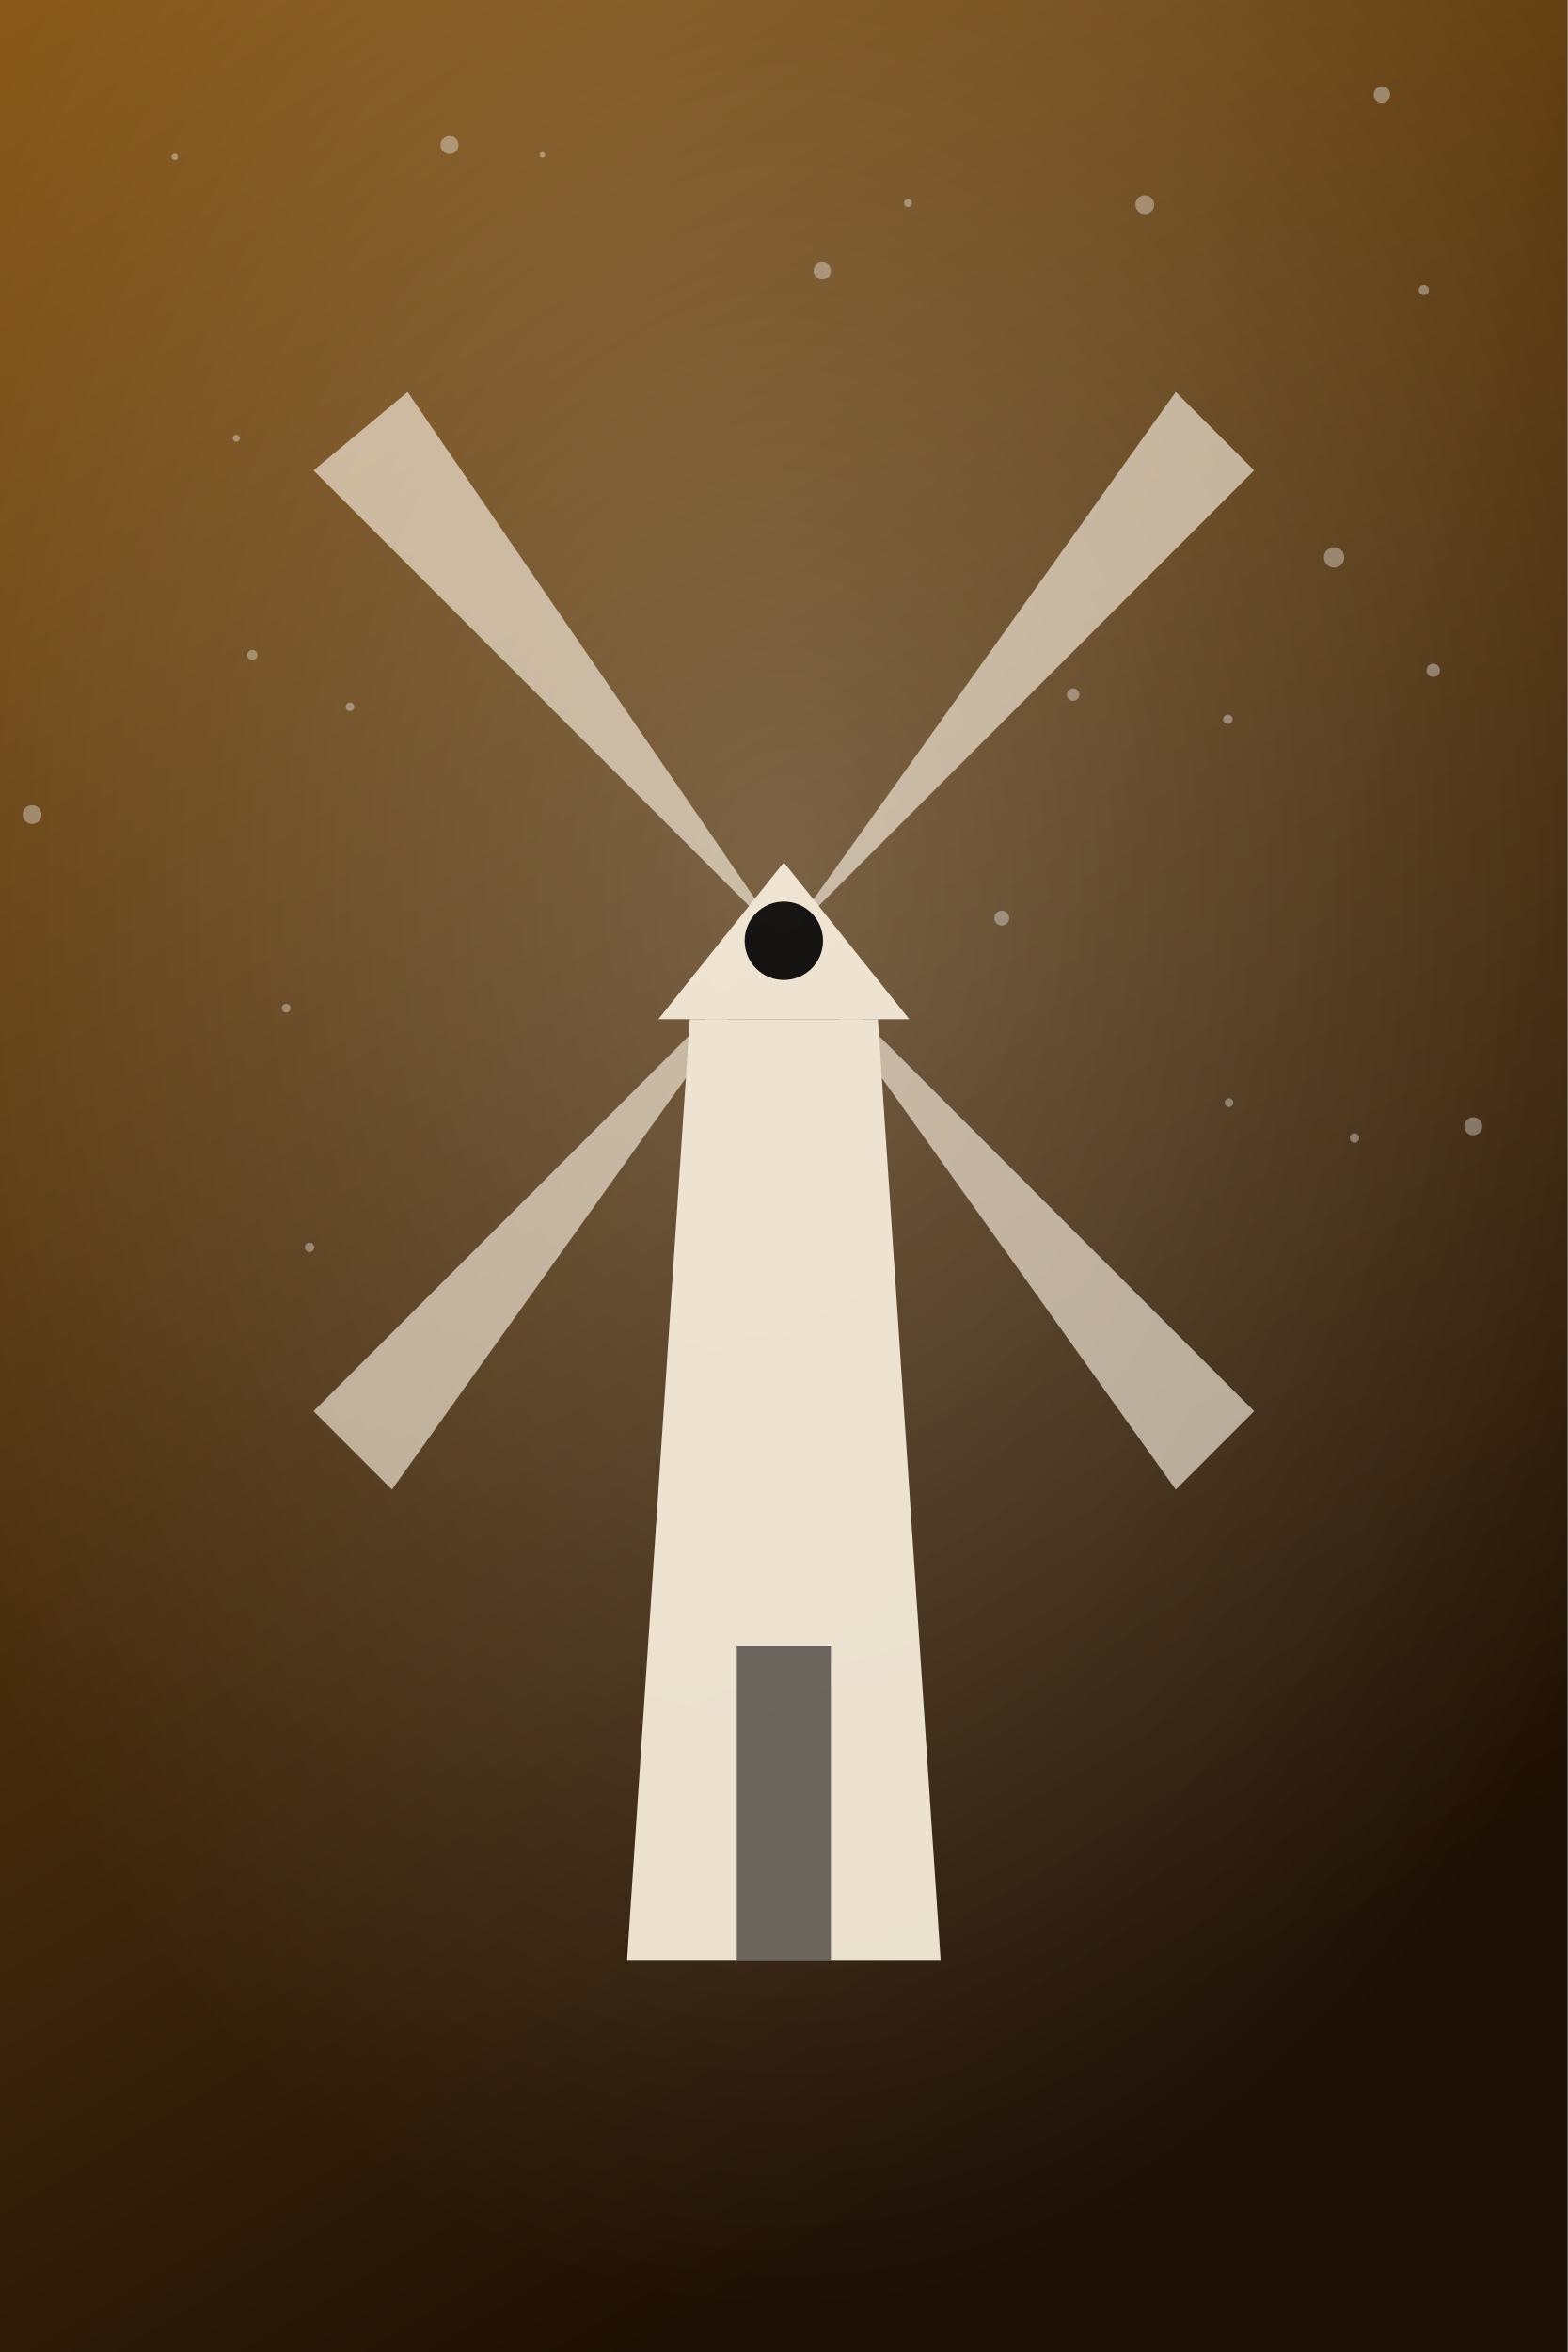
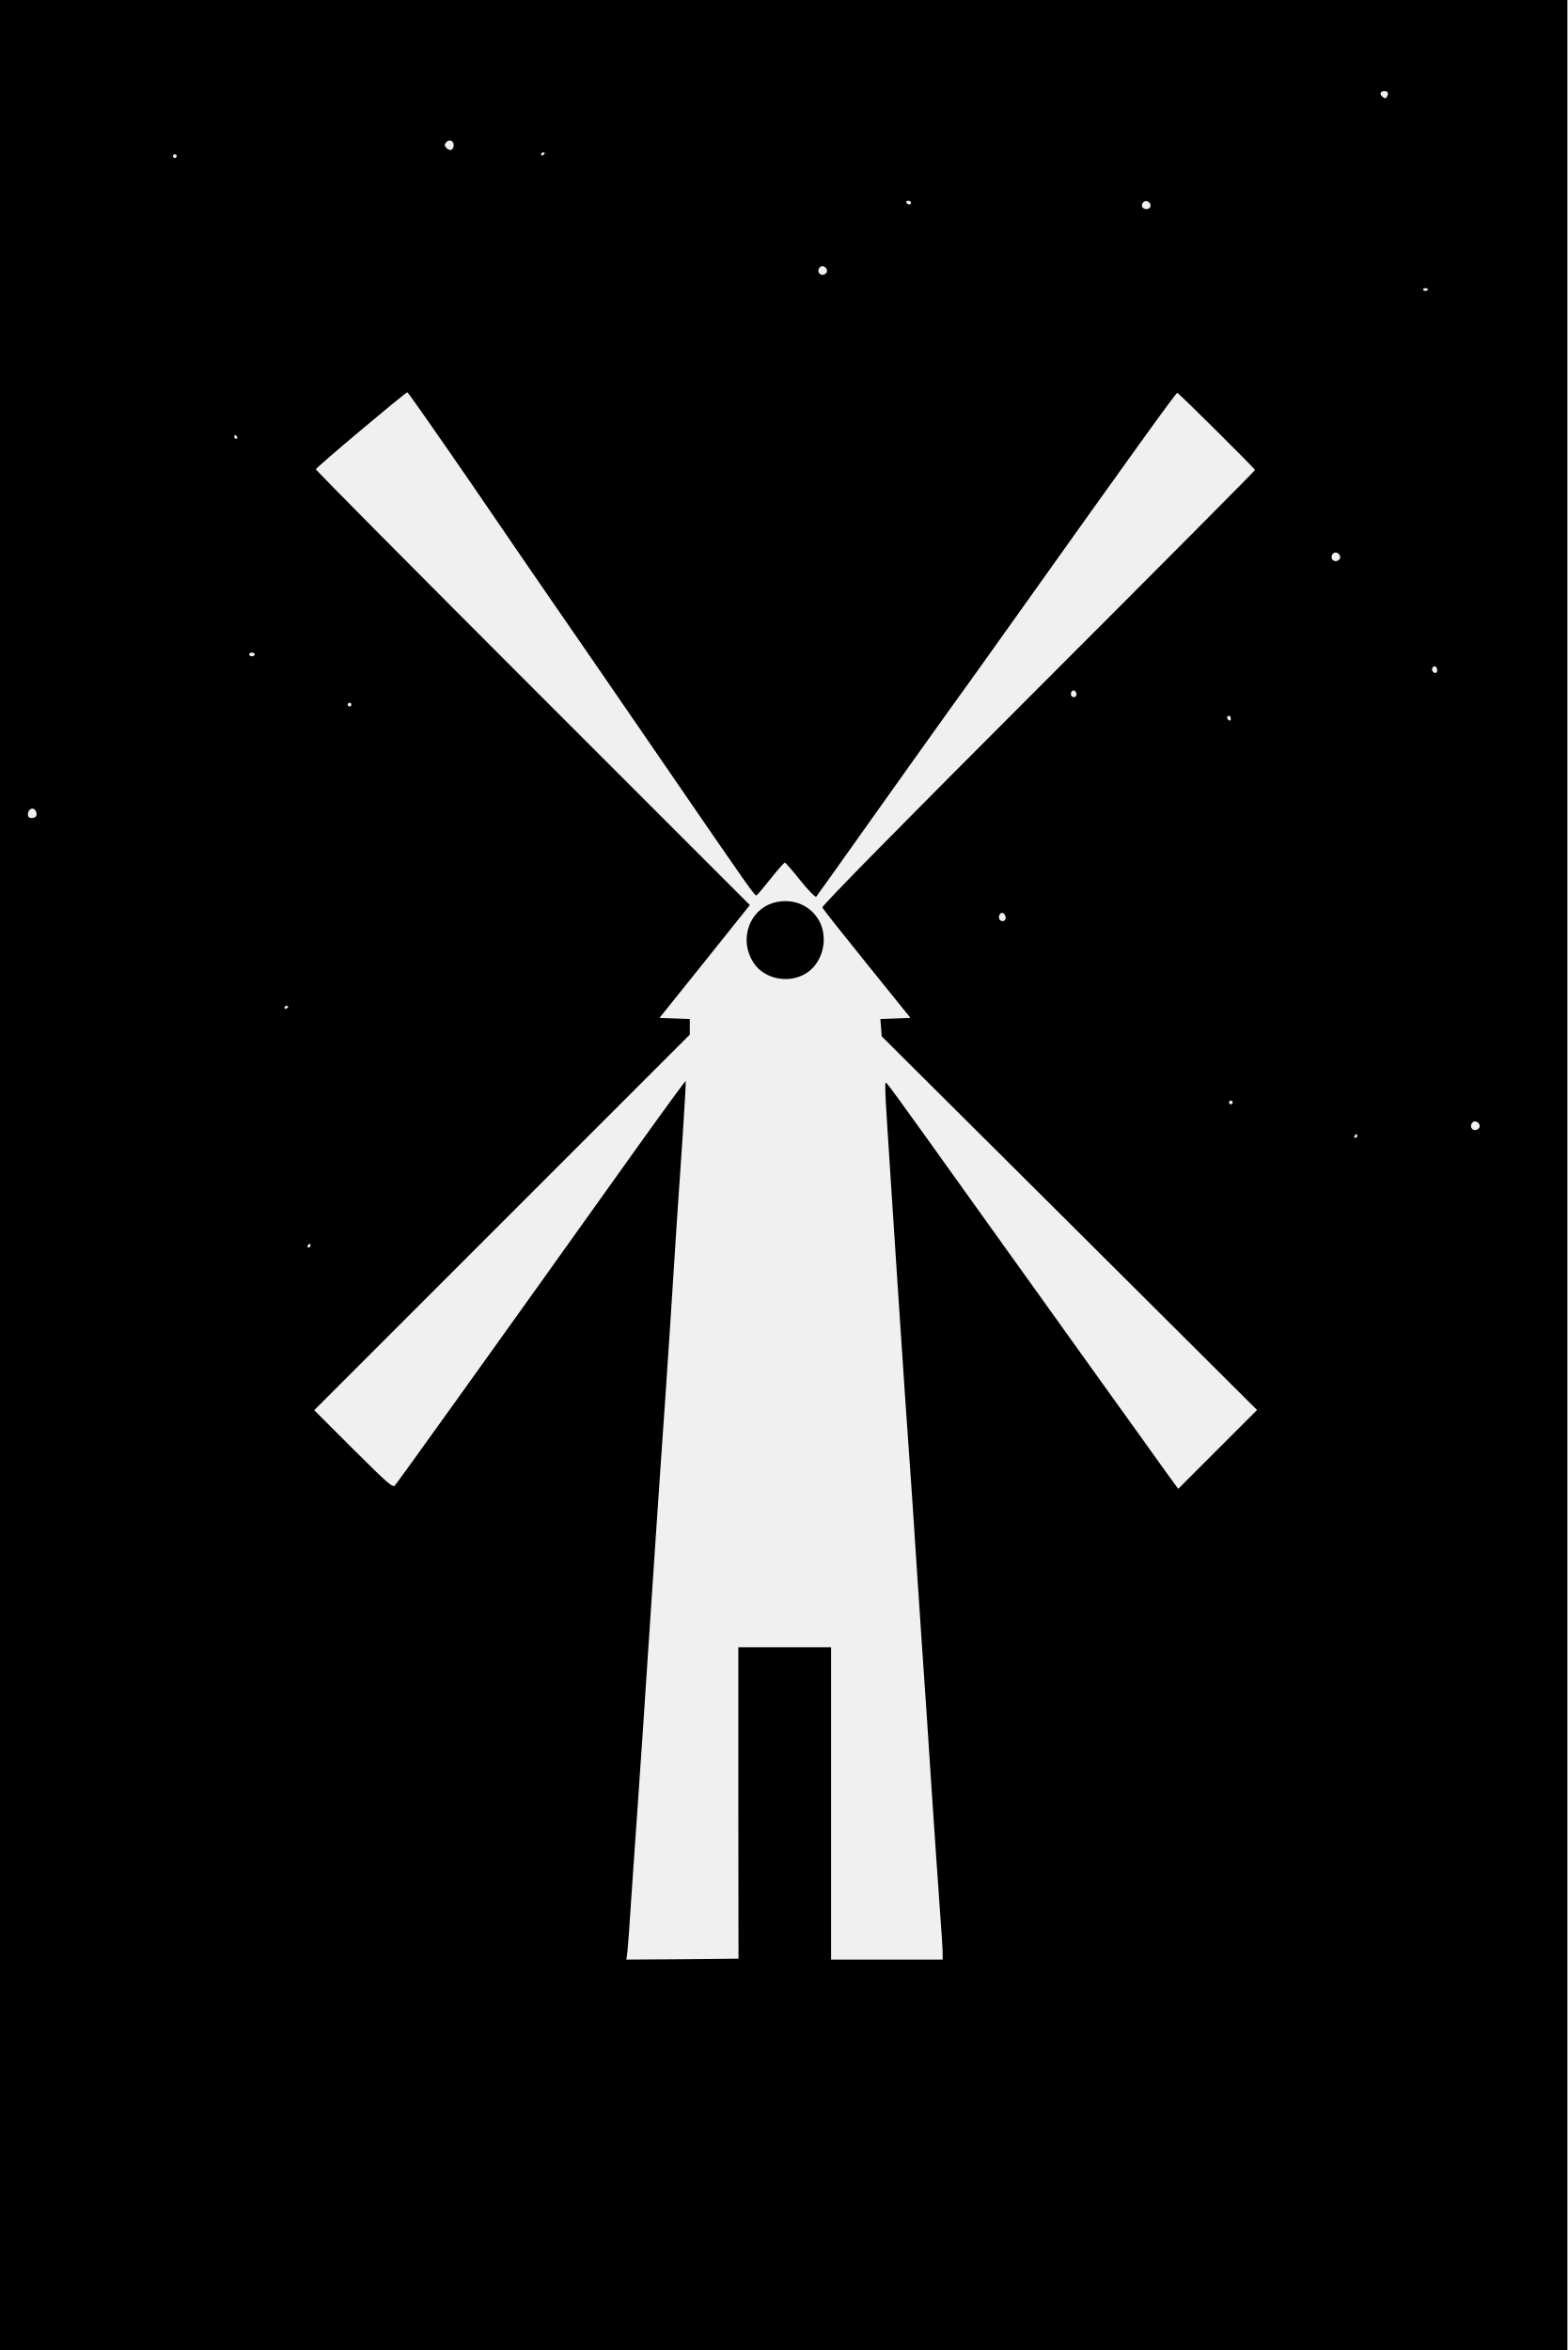
- <svg xmlns="http://www.w3.org/2000/svg" viewBox="0 0 400 600">
-   <style>.fx{transform-box:fill-box;transform-origin:center}.tw{animation:tw 3s ease-in-out infinite}.pu{animation:pu 4s ease-in-out infinite}@keyframes tw{50%{opacity:.25}}@keyframes pu{50%{opacity:.55}}@keyframes spin{to{transform:rotate(360deg)}}@media (prefers-reduced-motion:reduce){*{animation:none!important}}</style>
-   <defs>
-     <linearGradient id="gruciosancho" x1="0" y1="0" x2=".4" y2="1">
-       <stop offset="0" stop-color="#8a5a1a" />
-       <stop offset="1" stop-color="#1e1004" />
-     </linearGradient>
-     <radialGradient id="gruciosanchor" cx=".5" cy=".38" r=".6">
-       <stop offset="0" stop-color="#fff" stop-opacity=".22" />
-       <stop offset="1" stop-color="#fff" stop-opacity="0" />
-     </radialGradient>
-   </defs>
-   <rect width="400" height="600" fill="url(#gruciosancho)" />
-   <rect width="400" height="600" fill="url(#gruciosanchor)" />
-   <circle cx="8.2" cy="207.8" r="2.4" fill="#fff" opacity=".35" />
-   <circle cx="352.6" cy="24.1" r="2.1" fill="#fff" opacity=".35" />
-   <circle cx="340.4" cy="142.2" r="2.6" fill="#fff" opacity=".35" />
-   <circle cx="138.4" cy="39.5" r="0.7" fill="#fff" opacity=".35" />
-   <circle cx="313.3" cy="183.5" r="1.2" fill="#fff" opacity=".35" />
-   <circle cx="231.7" cy="51.8" r="1.0" fill="#fff" opacity=".35" />
-   <circle cx="60.3" cy="111.8" r="0.9" fill="#fff" opacity=".35" />
-   <circle cx="365.7" cy="171.0" r="1.7" fill="#fff" opacity=".35" />
-   <circle cx="114.7" cy="37.0" r="2.3" fill="#fff" opacity=".35" />
-   <circle cx="273.8" cy="177.2" r="1.6" fill="#fff" opacity=".35" />
-   <circle cx="209.8" cy="69.1" r="2.2" fill="#fff" opacity=".35" />
-   <circle cx="89.3" cy="180.3" r="1.1" fill="#fff" opacity=".35" />
-   <circle cx="79.0" cy="318.2" r="1.2" fill="#fff" opacity=".35" />
-   <circle cx="345.6" cy="290.3" r="1.2" fill="#fff" opacity=".35" />
-   <circle cx="255.6" cy="234.2" r="1.9" fill="#fff" opacity=".35" />
-   <circle cx="375.9" cy="287.3" r="2.3" fill="#fff" opacity=".35" />
-   <circle cx="73.0" cy="257.2" r="1.1" fill="#fff" opacity=".35" />
-   <circle cx="313.6" cy="281.3" r="1.1" fill="#fff" opacity=".35" />
-   <circle cx="64.4" cy="167.1" r="1.3" fill="#fff" opacity=".35" />
-   <circle cx="292.1" cy="52.2" r="2.4" fill="#fff" opacity=".35" />
-   <circle cx="363.3" cy="74.0" r="1.3" fill="#fff" opacity=".35" />
-   <circle cx="44.6" cy="40.0" r="0.8" fill="#fff" opacity=".35" />
-   <g transform="scale(2)" opacity=".95">
-     <path d="M80 250 L88 130 H112 L120 250Z" fill="#f4ead8" />
-     <path d="M84 130 L100 110 L116 130Z" fill="#f4ead8" />
-     <g class="fx" style="animation:spin 14s linear infinite;transform-origin:100px 120px">
-       <path d="M100 120 L40 60 L52 50Z M100 120 L160 60 L150 50Z M100 120 L160 180 L150 190Z M100 120 L40 180 L50 190Z" fill="#f4ead8" opacity=".7" />
-     </g>
-     <circle cx="100" cy="120" r="5" fill="#111" />
-     <rect x="94" y="210" width="12" height="40" fill="#111" opacity=".6" />
+ <svg xmlns="http://www.w3.org/2000/svg" version="1.0" width="843pt" height="1264pt" viewBox="0 0 843 1264" preserveAspectRatio="xMidYMid meet">
+   <g transform="translate(0,1264) scale(0.1,-0.1)" fill="#000000" stroke="none">
+     <path d="M0 6320 l0 -6320 4215 0 4215 0 0 6320 0 6320 -4215 0 -4215 0 0 -6320z m7464 5822 c2 -4 1 -14 -4 -22 -7 -11 -11 -11 -24 -1 -9 7 -13 17 -10 22 7 11 31 12 38 1z m-5024 -282 c0 -27 -19 -35 -38 -17 -12 13 -13 19 -3 31 16 19 41 10 41 -14z m490 -44 c0 -3 -4 -8 -10 -11 -5 -3 -10 -1 -10 4 0 6 5 11 10 11 6 0 10 -2 10 -4z m-1980 -16 c0 -5 -4 -10 -10 -10 -5 0 -10 5 -10 10 0 6 5 10 10 10 6 0 10 -4 10 -10z m3950 -250 c0 -5 -4 -10 -9 -10 -6 0 -13 5 -16 10 -3 6 1 10 9 10 9 0 16 -4 16 -10z m1288 -11 c4 -19 -19 -31 -38 -19 -18 11 -4 42 17 38 10 -2 19 -10 21 -19z m-1740 -352 c4 -20 -25 -34 -40 -19 -15 15 -1 44 19 40 10 -2 19 -11 21 -21z m3232 -101 c0 -11 -19 -15 -25 -6 -3 5 1 10 9 10 9 0 16 -2 16 -4z m-5134 -1063 c191 -280 386 -564 434 -633 152 -220 300 -435 585 -850 491 -715 495 -721 505 -715 5 3 39 44 76 90 37 47 71 85 75 85 4 0 42 -43 84 -96 42 -53 81 -92 85 -87 4 4 141 197 305 428 164 231 349 490 410 575 62 85 215 299 340 475 654 919 881 1234 887 1232 11 -4 418 -408 418 -415 0 -4 -525 -532 -1166 -1173 -759 -759 -1165 -1172 -1161 -1180 3 -8 111 -144 240 -304 l234 -290 -81 -3 -81 -3 4 -47 3 -46 1010 -1005 1009 -1005 -212 -212 -212 -212 -70 96 c-38 54 -192 268 -342 477 -149 209 -377 526 -505 705 -128 179 -323 451 -433 605 -110 154 -207 287 -215 295 -16 17 -17 35 18 -505 11 -165 29 -439 40 -610 22 -342 55 -816 70 -1025 5 -74 17 -243 25 -375 9 -132 24 -368 35 -525 11 -157 34 -492 50 -745 17 -253 37 -548 45 -655 8 -107 15 -212 15 -232 l0 -38 -300 0 -300 0 0 840 0 840 -250 0 -249 0 0 -837 1 -838 -302 -3 -301 -2 6 47 c3 27 12 152 20 278 9 127 24 354 35 505 11 151 38 552 60 890 22 338 52 773 65 965 14 193 36 523 50 735 31 488 40 624 66 999 11 167 19 305 17 307 -2 1 -128 -171 -280 -384 -736 -1032 -1271 -1778 -1284 -1792 -12 -13 -40 12 -224 195 l-210 210 1010 1010 1010 1010 0 42 0 42 -81 3 -82 3 243 303 243 304 -1168 1168 c-642 642 -1167 1171 -1166 1176 1 10 482 414 492 414 4 0 163 -228 355 -507z m-1271 267 c3 -5 1 -10 -4 -10 -6 0 -11 5 -11 10 0 6 2 10 4 10 3 0 8 -4 11 -10z m5933 -643 c4 -20 -25 -34 -40 -19 -15 15 -1 44 19 40 10 -2 19 -11 21 -21z m-5838 -527 c0 -5 -7 -10 -15 -10 -8 0 -15 5 -15 10 0 6 7 10 15 10 8 0 15 -4 15 -10z m6360 -86 c0 -16 -16 -19 -25 -4 -8 13 4 32 16 25 5 -4 9 -13 9 -21z m-1940 -130 c0 -8 -7 -14 -15 -14 -15 0 -21 21 -9 33 10 9 24 -2 24 -19z m-3900 -54 c0 -5 -4 -10 -10 -10 -5 0 -10 5 -10 10 0 6 5 10 10 10 6 0 10 -4 10 -10z m4730 -76 c0 -8 -4 -12 -10 -9 -5 3 -10 10 -10 16 0 5 5 9 10 9 6 0 10 -7 10 -16z m-6426 -500 c8 -21 -1 -34 -25 -34 -12 0 -19 7 -19 18 0 34 33 45 44 16z m5213 -560 c8 -20 -8 -36 -26 -25 -15 10 -8 41 9 41 6 0 13 -7 17 -16z m-3857 -488 c0 -3 -4 -8 -10 -11 -5 -3 -10 -1 -10 4 0 6 5 11 10 11 6 0 10 -2 10 -4z m5080 -516 c0 -5 -4 -10 -10 -10 -5 0 -10 5 -10 10 0 6 5 10 10 10 6 0 10 -4 10 -10z m1328 -123 c4 -20 -25 -34 -40 -19 -15 15 -1 44 19 40 10 -2 19 -11 21 -21z m-658 -57 c0 -5 -5 -10 -11 -10 -5 0 -7 5 -4 10 3 6 8 10 11 10 2 0 4 -4 4 -10z m-5630 -590 c0 -5 -5 -10 -11 -10 -5 0 -7 5 -4 10 3 6 8 10 11 10 2 0 4 -4 4 -10z" />
+     <path d="M4181 7789 c-147 -28 -213 -199 -127 -329 56 -85 185 -112 277 -58 86 50 123 170 84 266 -39 91 -132 140 -234 121z" />
  </g>
</svg>
